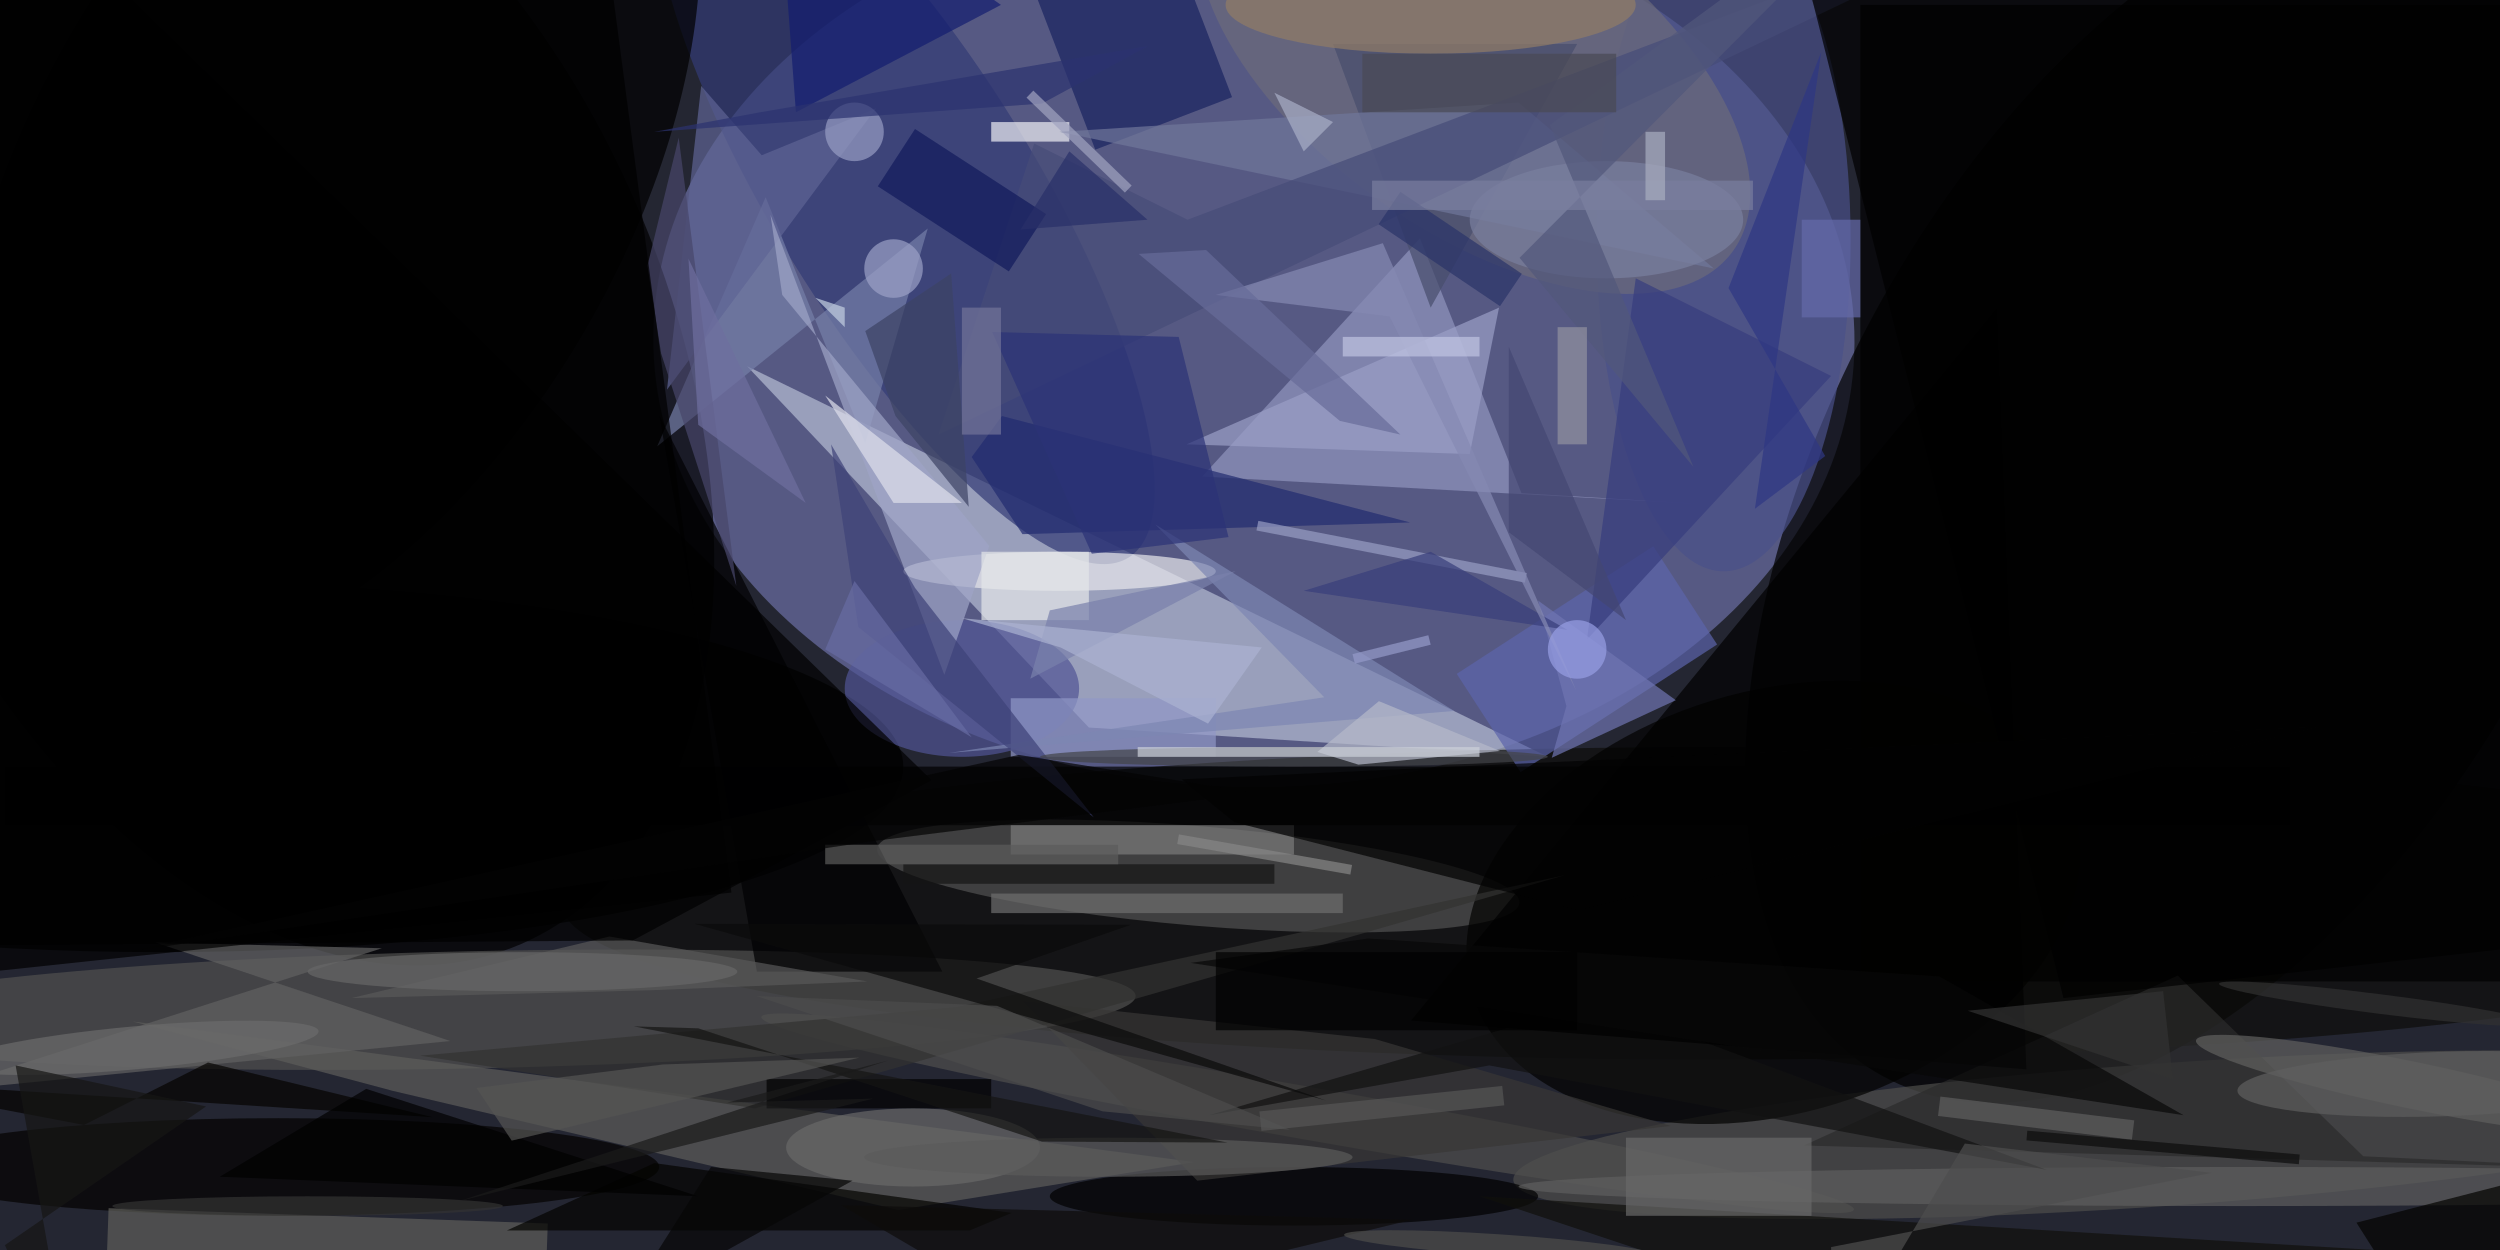
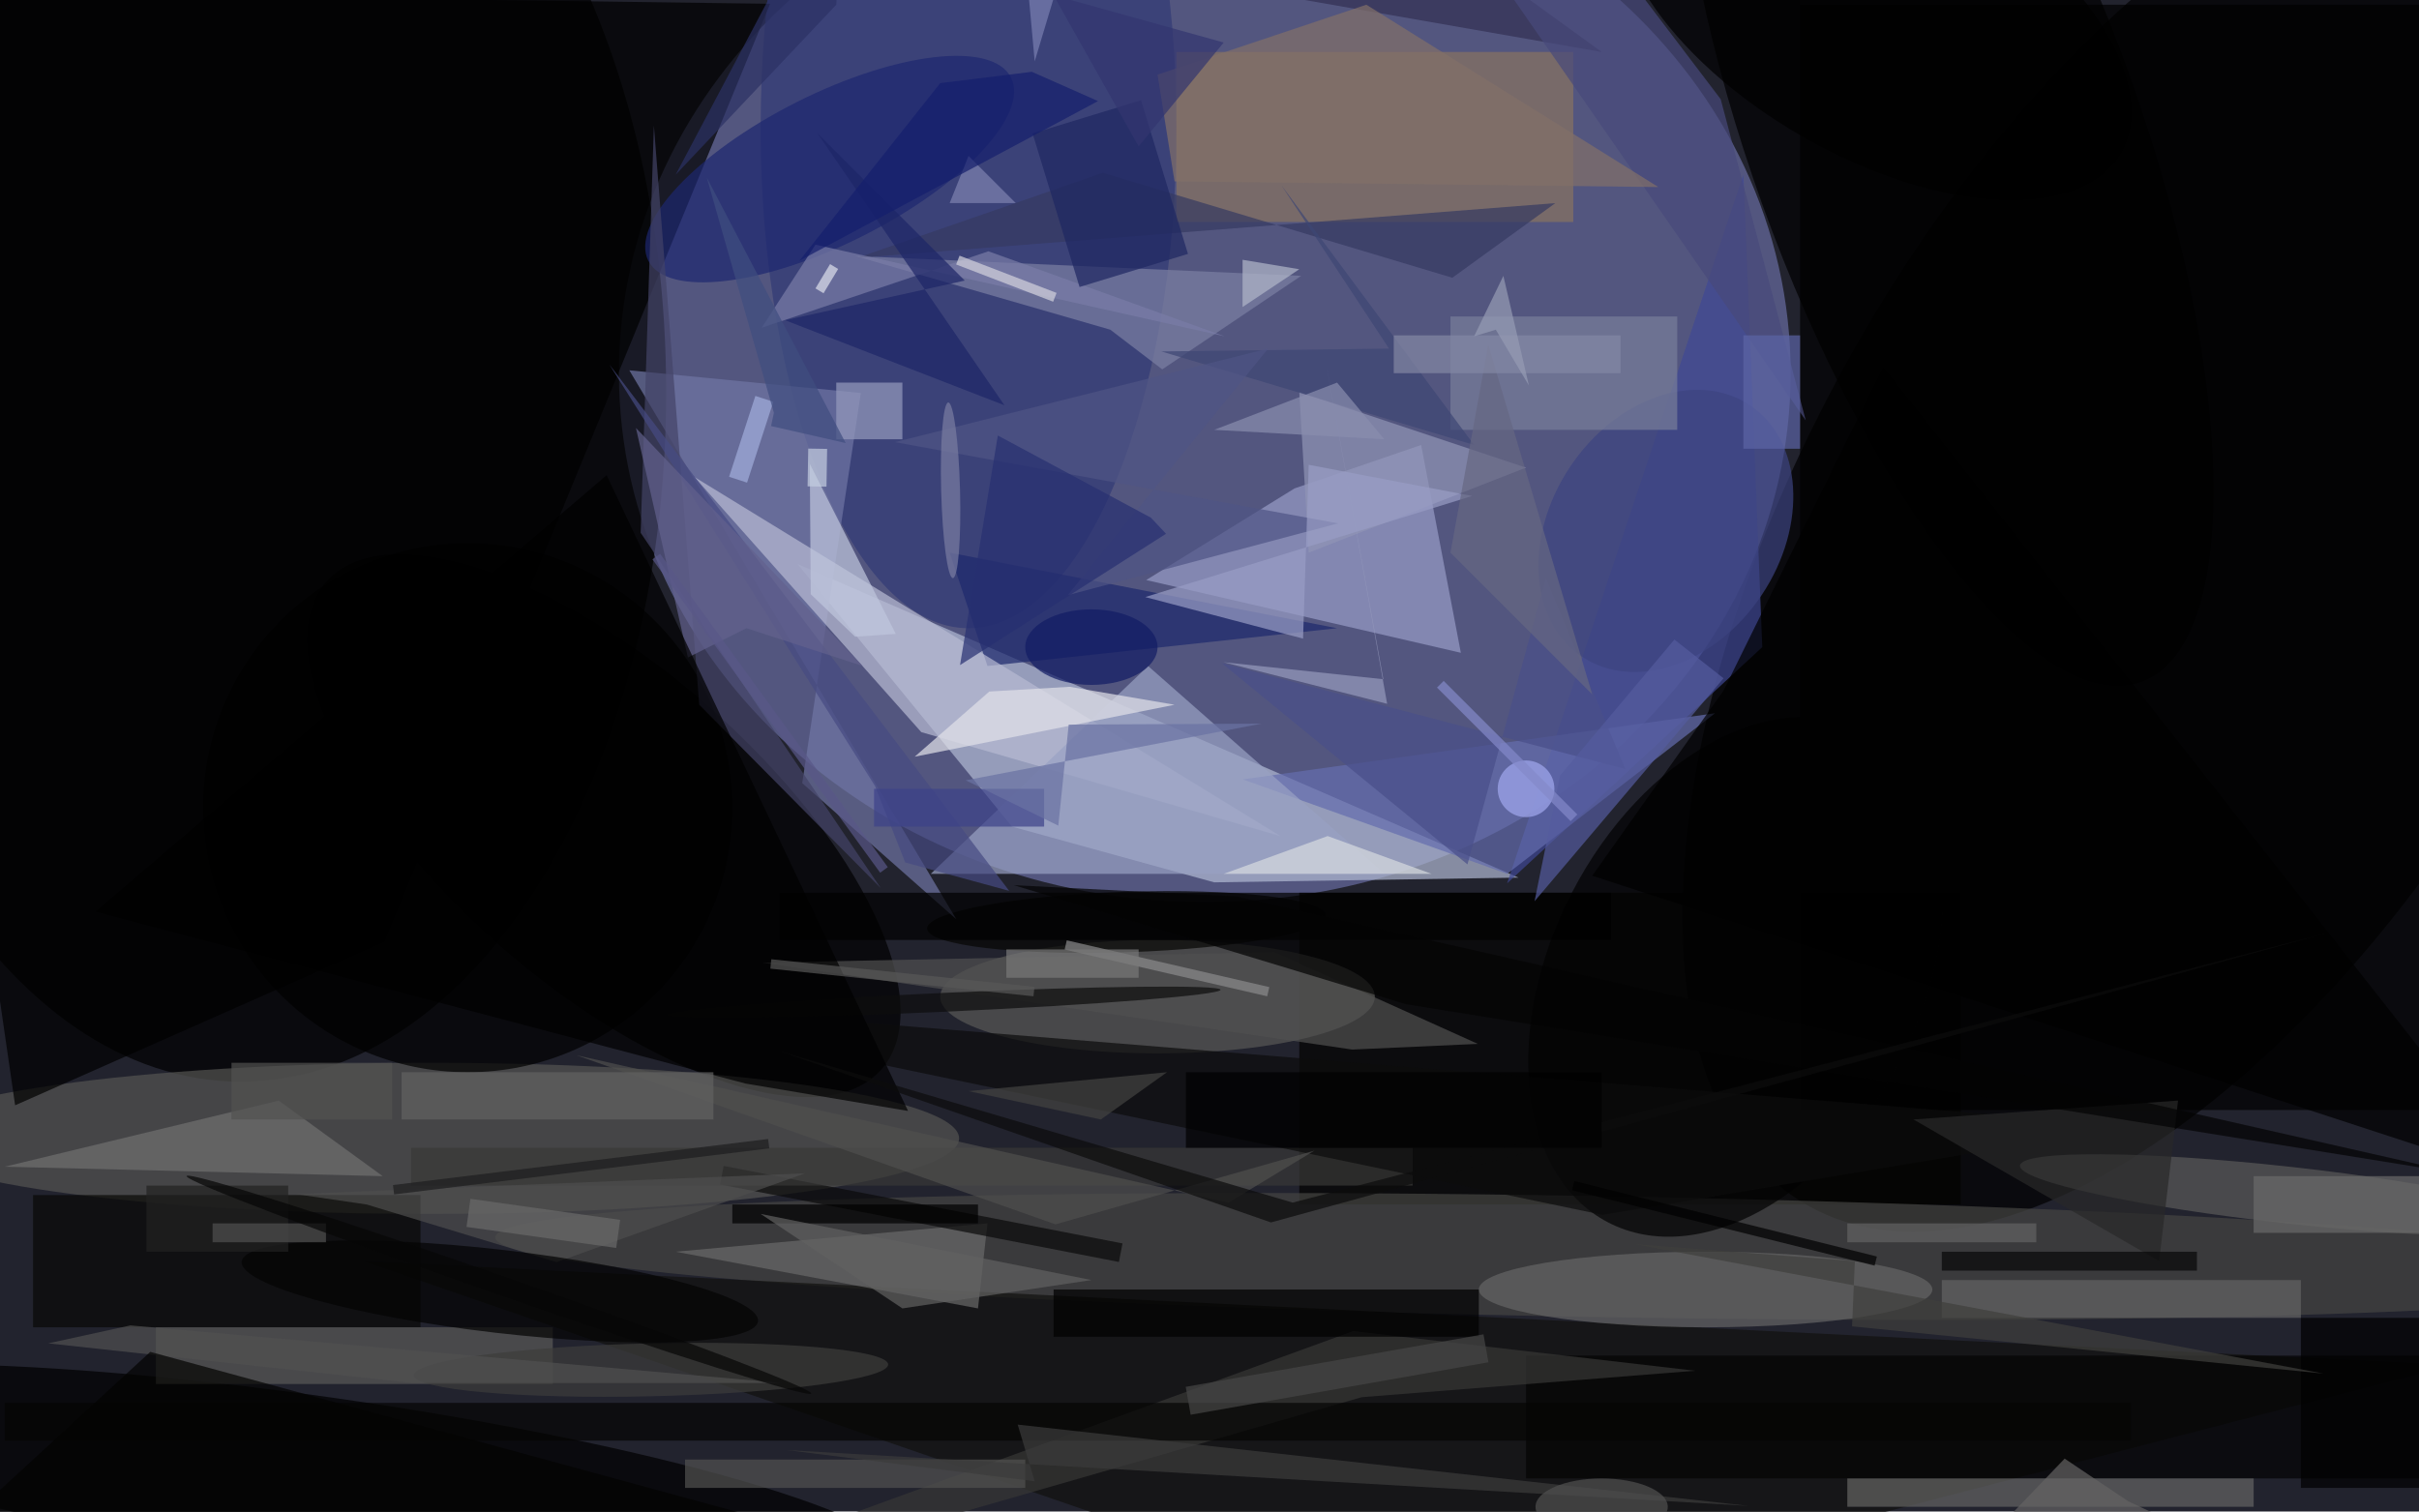
- <svg xmlns="http://www.w3.org/2000/svg" version="1.1" width="1024" height="512">
-   <rect x="0" y="0" width="1024" height="512" fill="#242632" />
-   <g transform="scale(4.0) translate(0.5 0.5)">
-     <g transform="translate(127.9 34.3) rotate(90.3) scale(45.8 61.5)">
-       <ellipse fill="#6b70a6" fill-opacity="0.7" cx="0" cy="0" rx="1" ry="1" />
-     </g>
-     <g transform="translate(224.9 49.8) rotate(-61.5) scale(68.2 38.1)">
+ <svg xmlns="http://www.w3.org/2000/svg" version="1.1" width="1280" height="800">
+   <rect x="0" y="0" width="1280" height="800" fill="#22232e" />
+   <g transform="scale(5.0) translate(0.5 0.5)">
+     <ellipse fill="#696da2" fill-opacity="0.7" cx="127" cy="39" rx="62" ry="56" />
+     <g transform="translate(231.2 56.2) rotate(209.7) scale(40.6 81.6)">
      <ellipse fill="#000000" fill-opacity="0.7" cx="0" cy="0" rx="1" ry="1" />
    </g>
-     <g transform="translate(27.1 36.6) rotate(156.6) scale(40.9 64.9)">
+     <ellipse fill="#000000" fill-opacity="0.7" cx="25" cy="41" rx="45" ry="73" />
+     <polygon fill="#b1b9d4" fill-opacity="0.7" points="128.0,92.9,160.2,92.4,83.9,59.2,106.6,87.0" />
+     <ellipse fill="#313975" fill-opacity="0.7" cx="102" cy="13" rx="22" ry="53" />
+     <g transform="translate(63.4 86.9) rotate(131.3) scale(16.8 39.1)">
      <ellipse fill="#000000" fill-opacity="0.7" cx="0" cy="0" rx="1" ry="1" />
    </g>
-     <polygon fill="#b5bcd4" fill-opacity="0.7" points="76,37 158,77 111,74" />
-     <ellipse fill="#0d0d0a" fill-opacity="0.7" cx="175" cy="92" rx="118" ry="16" />
-     <g transform="translate(48.0 102.9) rotate(268.8) scale(6.0 67.8)">
-       <ellipse fill="#51514f" fill-opacity="0.7" cx="0" cy="0" rx="1" ry="1" />
-     </g>
-     <g transform="translate(122.2 89.2) rotate(4.8) scale(33.0 5.1)">
-       <ellipse fill="#525252" fill-opacity="0.7" cx="0" cy="0" rx="1" ry="1" />
-     </g>
-     <g transform="translate(92.1 19.3) rotate(238.4) scale(43.8 13.4)">
-       <ellipse fill="#323b75" fill-opacity="0.7" cx="0" cy="0" rx="1" ry="1" />
-     </g>
-     <rect fill="#000000" fill-opacity="0.7" x="190" y="0" width="66" height="100" />
-     <ellipse fill="#000000" fill-opacity="0.7" cx="16" cy="78" rx="76" ry="19" />
-     <g transform="translate(220.9 115.7) rotate(266.0) scale(7.3 66.6)">
-       <ellipse fill="#4e4e4b" fill-opacity="0.7" cx="0" cy="0" rx="1" ry="1" />
-     </g>
-     <polygon fill="#9195be" fill-opacity="0.7" points="144.9,23.9,155.3,50.0,173.5,51.1,122.6,48.3" />
-     <ellipse fill="#49508a" fill-opacity="0.7" cx="176" cy="24" rx="13" ry="34" />
-     <polygon fill="#5d5d5a" fill-opacity="0.7" points="39.7,111.2,91.5,123.4,121.8,118.5,13.1,104.1" />
-     <ellipse fill="#030200" fill-opacity="0.7" cx="28" cy="119" rx="39" ry="5" />
-     <g transform="translate(33.1 18.1) rotate(300.2) scale(54.9 30.4)">
+     <g transform="translate(205.4 14.2) rotate(70.2) scale(61.1 20.6)">
      <ellipse fill="#000000" fill-opacity="0.7" cx="0" cy="0" rx="1" ry="1" />
    </g>
-     <g transform="translate(181.1 91.9) rotate(163.0) scale(32.2 21.6)">
-       <ellipse fill="#020201" fill-opacity="0.7" cx="0" cy="0" rx="1" ry="1" />
+     <ellipse fill="#555552" fill-opacity="0.7" cx="45" cy="120" rx="56" ry="8" />
+     <g transform="translate(33.7 156.4) rotate(278.1) scale(9.0 62.4)">
+       <ellipse fill="#000000" fill-opacity="0.7" cx="0" cy="0" rx="1" ry="1" />
    </g>
-     <g transform="translate(114 0) rotate(249) scale(26 15)">
-       <rect fill="#192360" fill-opacity="0.7" x="-0.5" y="-0.5" width="1" height="1" />
+     <rect fill="#030301" fill-opacity="0.7" x="137" y="94" width="70" height="33" />
+     <g transform="translate(167.9 132.5) rotate(181.0) scale(116.0 6.4)">
+       <ellipse fill="#454542" fill-opacity="0.7" cx="0" cy="0" rx="1" ry="1" />
    </g>
-     <g transform="translate(33 127) rotate(182) scale(45 6)">
-       <rect fill="#5f5e5b" fill-opacity="0.7" x="-0.5" y="-0.5" width="1" height="1" />
+     <polygon fill="#3f4894" fill-opacity="0.7" points="186,68 184,18 159,93" />
+     <polygon fill="#989cc6" fill-opacity="0.7" points="136.5,51.2,120.8,60.9,154.1,68.6,149.9,46.6" />
+     <ellipse fill="#595956" fill-opacity="0.7" cx="122" cy="105" rx="23" ry="6" />
+     <rect fill="#887360" fill-opacity="0.7" x="124" y="5" width="42" height="18" />
+     <polygon fill="#12120f" fill-opacity="0.7" points="38,133 151,172 259,144" />
+     <rect fill="#000000" fill-opacity="0.7" x="190" y="0" width="66" height="117" />
+     <polygon fill="#000000" fill-opacity="0.7" points="40.2,99.2,81.0,-0.1,-16.0,-1.4,1.1,116.5" />
+     <g transform="translate(118.7 97.1) rotate(358.1) scale(21.1 3.2)">
+       <ellipse fill="#070704" fill-opacity="0.7" cx="0" cy="0" rx="1" ry="1" />
    </g>
-     <ellipse fill="#000000" fill-opacity="0.7" cx="132" cy="122" rx="25" ry="3" />
-     <g transform="translate(162 67) rotate(237) scale(12 24)">
-       <rect fill="#5c64ab" fill-opacity="0.7" x="-0.5" y="-0.5" width="1" height="1" />
+     <g transform="translate(241.6 126.0) rotate(276.3) scale(3.0 28.5)">
+       <ellipse fill="#5b5b59" fill-opacity="0.7" cx="0" cy="0" rx="1" ry="1" />
    </g>
-     <polygon fill="#7680a8" fill-opacity="0.7" points="66.8,45.2,94.5,22.9,88.1,44.9,77.9,19.7" />
-     <ellipse fill="#e7e7eb" fill-opacity="0.7" cx="108" cy="58" rx="16" ry="2" />
-     <polygon fill="#040401" fill-opacity="0.7" points="98.8,125.5,103.1,123.7,66.5,118.6,51.4,125.5" />
-     <ellipse fill="#515594" fill-opacity="0.7" cx="98" cy="70" rx="12" ry="7" />
-     <g transform="translate(150.4 6.3) rotate(215.3) scale(32.6 16.8)">
-       <ellipse fill="#6b6a7b" fill-opacity="0.7" cx="0" cy="0" rx="1" ry="1" />
+     <rect fill="#090907" fill-opacity="0.7" x="3" y="126" width="41" height="14" />
+     <polygon fill="#6f76a4" fill-opacity="0.7" points="66.1,38.7,100.7,96.8,84.4,82.4,90.6,41.1" />
+     <polygon fill="#656dae" fill-opacity="0.7" points="131,82 181,75 159,92" />
+     <polygon fill="#1d286d" fill-opacity="0.7" points="104,70 141,66 100,58" />
+     <rect fill="#040404" fill-opacity="0.7" x="161" y="143" width="95" height="13" />
+     <polygon fill="#b8bbd3" fill-opacity="0.7" points="135,88 97,77 73,50" />
+     <rect fill="#5b5b58" fill-opacity="0.7" x="16" y="140" width="42" height="6" />
+     <polygon fill="#7b7fa3" fill-opacity="0.7" points="122.5,38.6,137.2,28.7,90.0,26.6,117.0,34.4" />
+     <polygon fill="#6a6a6a" fill-opacity="0.7" points="71,132 103,138 104,129" />
+     <ellipse fill="#000000" fill-opacity="0.7" cx="49" cy="85" rx="28" ry="28" />
+     <g transform="translate(87.3 17.4) rotate(63.2) scale(7.9 21.5)">
+       <ellipse fill="#1d2770" fill-opacity="0.7" cx="0" cy="0" rx="1" ry="1" />
    </g>
-     <polygon fill="#212c6f" fill-opacity="0.7" points="99.0,46.3,102.1,42.1,143.9,53.0,104.2,54.2" />
-     <rect fill="#000000" fill-opacity="0.7" x="0" y="78" width="234" height="6" />
-     <polygon fill="#2b2b2b" fill-opacity="0.7" points="241.5,117.9,271.0,119.3,184.2,116.8,222.5,99.4" />
-     <g transform="translate(133.4 113.5) rotate(10.0) scale(56.8 2.7)">
-       <ellipse fill="#4f4f4d" fill-opacity="0.7" cx="0" cy="0" rx="1" ry="1" />
+     <ellipse fill="#666666" fill-opacity="0.7" cx="180" cy="136" rx="24" ry="4" />
+     <polygon fill="#373736" fill-opacity="0.7" points="178.9,144.6,143.6,147.4,47.7,175.0,142.7,140.4" />
+     <polygon fill="#99a1c3" fill-opacity="0.7" points="146,92 98,92 121,70" />
+     <rect fill="#656563" fill-opacity="0.7" x="195" y="156" width="43" height="3" />
+     <g transform="translate(183.2 102.9) rotate(387.5) scale(19.5 29.3)">
+       <ellipse fill="#020202" fill-opacity="0.7" cx="0" cy="0" rx="1" ry="1" />
    </g>
-     <polygon fill="#010102" fill-opacity="0.7" points="96,99 77,99 67,42" />
-     <rect fill="#eeeef4" fill-opacity="0.7" x="101" y="12" width="8" height="2" />
-     <polygon fill="#484d6d" fill-opacity="0.7" points="161,4 136,4 146,31" />
-     <rect fill="#7b7b7b" fill-opacity="0.7" x="103" y="84" width="29" height="3" />
-     <polygon fill="#626261" fill-opacity="0.7" points="15.4,96.0,38.6,96.6,-7.2,111.3,45.6,106.1" />
-     <polygon fill="#5e6494" fill-opacity="0.7" points="77.5,15.4,71.3,8.3,67.8,39.4,89.2,10.6" />
-     <polygon fill="#373d7e" fill-opacity="0.7" points="187,38 162,65 167,28" />
-     <polygon fill="#131d6f" fill-opacity="0.7" points="102,0 79,-16 81,11" />
-     <polygon fill="#70779a" fill-opacity="0.7" points="155,10 175,27 108,13" />
-     <polygon fill="#474c78" fill-opacity="0.7" points="121.1,22.0,221.4,-16.0,95.6,44.0,105.4,14.2" />
-     <polygon fill="#9a9ec6" fill-opacity="0.7" points="153,31 121,45 150,46" />
-     <polygon fill="#9fa4c7" fill-opacity="0.7" points="96.2,68.6,100.8,55.4,79.6,29.7,78.4,21.5" />
-     <ellipse fill="#5f5f5f" fill-opacity="0.7" cx="229" cy="121" rx="74" ry="2" />
-     <polygon fill="#595959" fill-opacity="0.7" points="35.5,101.7,61.9,95.4,88.3,100.0,66.1,100.9" />
-     <g transform="translate(246.4 110.6) rotate(281.7) scale(2.4 22.5)">
-       <ellipse fill="#60605f" fill-opacity="0.7" cx="0" cy="0" rx="1" ry="1" />
+     <rect fill="#000000" fill-opacity="0.7" x="111" y="136" width="45" height="5" />
+     <g transform="translate(97 128) rotate(101) scale(2 43)">
+       <rect fill="#0b0b0a" fill-opacity="0.7" x="-0.5" y="-0.5" width="1" height="1" />
    </g>
-     <polygon fill="#383736" fill-opacity="0.7" points="122.1,120.4,104.2,102.0,140.3,105.9,170.6,114.8" />
-     <g transform="translate(98 20) rotate(303) scale(7 16)">
-       <rect fill="#121b5c" fill-opacity="0.7" x="-0.5" y="-0.5" width="1" height="1" />
+     <polygon fill="#434367" fill-opacity="0.7" points="92.7,93.5,67.3,55.9,68.7,12.8,73.5,74.1" />
+     <rect fill="#383837" fill-opacity="0.7" x="43" y="121" width="106" height="4" />
+     <g transform="translate(175.8 55.7) rotate(213.7) scale(12.2 16.0)">
+       <ellipse fill="#3d4381" fill-opacity="0.7" cx="0" cy="0" rx="1" ry="1" />
    </g>
-     <polygon fill="#050401" fill-opacity="0.7" points="8.1,114.7,20.8,108.3,43.8,113.9,-16.0,110.1" />
-     <polygon fill="#030300" fill-opacity="0.7" points="268.8,117.5,271.0,120.8,252.4,143.0,240.8,124.7" />
-     <ellipse fill="#927c66" fill-opacity="0.7" cx="146" cy="0" rx="21" ry="5" />
-     <polygon fill="#121212" fill-opacity="0.7" points="123.3,113.7,152.0,108.6,209.1,119.3,163.0,102.1" />
-     <polygon fill="#000000" fill-opacity="0.7" points="271.0,95.0,261.0,-16.0,183.9,-5.2,210.8,101.7" />
-     <polygon fill="#010101" fill-opacity="0.7" points="207,109 204,31 144,104" />
-     <rect fill="#e5e7e9" fill-opacity="0.7" x="100" y="56" width="11" height="7" />
-     <polygon fill="#323231" fill-opacity="0.7" points="42.5,107.6,97.5,102.6,159.8,89.1,76.8,113.0" />
-     <rect fill="#9097c7" fill-opacity="0.7" x="103" y="71" width="21" height="6" />
-     <polygon fill="#7d87b2" fill-opacity="0.7" points="117.8,53.2,148.4,72.3,96.7,76.6,135.1,70.9" />
-     <ellipse fill="#979dc3" fill-opacity="0.7" cx="87" cy="13" rx="3" ry="3" />
-     <polygon fill="#2c3377" fill-opacity="0.7" points="125.3,54.5,111.3,56.2,101.1,33.5,120.2,34.0" />
-     <rect fill="#6e6e6e" fill-opacity="0.7" x="101" y="91" width="36" height="2" />
-     <polygon fill="#000000" fill-opacity="0.7" points="94.9,79.4,-2.7,-15.9,-15.3,96.4,64.3,95.8" />
-     <polygon fill="#10100c" fill-opacity="0.7" points="251,128 214,143 151,122" />
-     <rect fill="#141414" fill-opacity="0.7" x="92" y="88" width="38" height="2" />
-     <polygon fill="#3e4278" fill-opacity="0.7" points="87.4,63.7,84.6,45.0,93.2,59.7,111.5,83.2" />
-     <g transform="translate(142 56) rotate(191) scale(28 1)">
-       <rect fill="#989dc4" fill-opacity="0.7" x="-0.5" y="-0.5" width="1" height="1" />
+     <polygon fill="#464a82" fill-opacity="0.7" points="106.3,93.8,64.0,38.1,92.1,82.7,95.3,90.8" />
+     <polygon fill="#6f6f6f" fill-opacity="0.7" points="29,116 40,124 0,123" />
+     <polygon fill="#0c0c0c" fill-opacity="0.7" points="225.4,118.7,169.1,128.1,91.4,111.9,82.8,107.1" />
+     <rect fill="#787e9a" fill-opacity="0.7" x="153" y="33" width="24" height="12" />
+     <polygon fill="#515150" fill-opacity="0.7" points="134.4,100.3,80.2,101.4,142.6,110.6,155.9,110.0" />
+     <rect fill="#050504" fill-opacity="0.7" x="0" y="148" width="225" height="4" />
+     <polygon fill="#353961" fill-opacity="0.7" points="153.2,28.9,116.2,17.8,90.2,26.8,164.1,21.0" />
+     <rect fill="#525250" fill-opacity="0.7" x="72" y="154" width="36" height="3" />
+     <polygon fill="#000000" fill-opacity="0.7" points="168.0,92.2,266.5,124.4,198.8,38.3,181.9,72.6" />
+     <polygon fill="#9195b6" fill-opacity="0.7" points="138,58 161,49 137,41" />
+     <rect fill="#646464" fill-opacity="0.7" x="205" y="135" width="38" height="4" />
+     <polygon fill="#4e4e4e" fill-opacity="0.7" points="30.8,125.9,84.7,123.7,58.4,133.1,38.3,127.0" />
+     <rect fill="#000000" fill-opacity="0.7" x="82" y="94" width="88" height="5" />
+     <polygon fill="#c0c7dd" fill-opacity="0.7" points="94.3,66.6,90.0,66.9,85.3,62.4,85.2,48.6" />
+     <rect fill="#949abd" fill-opacity="0.7" x="88" y="40" width="7" height="6" />
+     <polygon fill="#d7dce0" fill-opacity="0.7" points="140,88 129,92 151,92" />
+     <g transform="translate(52.4 136.2) rotate(96.6) scale(4.4 27.5)">
+       <ellipse fill="#040403" fill-opacity="0.7" cx="0" cy="0" rx="1" ry="1" />
    </g>
-     <polygon fill="#7076b3" fill-opacity="0.7" points="159.9,71.8,157.0,61.0,171.1,71.2,158.4,77.1" />
-     <polygon fill="#7a81ab" fill-opacity="0.7" points="105,69 107,62 126,58" />
-     <polygon fill="#080808" fill-opacity="0.7" points="198.1,99.5,223.1,113.7,121.4,98.1,139.6,95.6" />
-     <polygon fill="#0d0c0a" fill-opacity="0.7" points="85.6,122.9,144.1,124.4,67.3,143.0,119.9,143.0" />
-     <rect fill="#000000" fill-opacity="0.7" x="78" y="110" width="23" height="3" />
-     <g transform="translate(208 114) rotate(277) scale(2 20)">
-       <rect fill="#5e5e5e" fill-opacity="0.7" x="-0.5" y="-0.5" width="1" height="1" />
+     <polygon fill="#292929" fill-opacity="0.7" points="202,118 230,116 228,133" />
+     <polygon fill="#797da7" fill-opacity="0.7" points="129.1,35.1,85.8,25.4,80.1,34.2,104.1,26.1" />
+     <polygon fill="#333053" fill-opacity="0.7" points="169,5 140,-16 129,-2" />
+     <polygon fill="#e2e2e9" fill-opacity="0.7" points="104.2,72.7,112.7,72.2,123.8,74.1,96.3,79.6" />
+     <polygon fill="#040404" fill-opacity="0.7" points="148.3,105.8,106.8,93.2,130.4,94.4,260.1,123.8" />
+     <polygon fill="#1d2567" fill-opacity="0.7" points="82.6,33.4,101.6,29.2,86.0,13.6,105.8,42.4" />
+     <g transform="translate(68.4 144.5) rotate(268.7) scale(2.8 25.1)">
+       <ellipse fill="#3c3c3b" fill-opacity="0.7" cx="0" cy="0" rx="1" ry="1" />
    </g>
-     <ellipse fill="#696968" fill-opacity="0.7" cx="93" cy="117" rx="13" ry="4" />
-     <polygon fill="#0a0a0a" fill-opacity="0.7" points="115.3,94.2,99.5,99.7,135.3,112.2,70.6,94.1" />
-     <rect fill="#686868" fill-opacity="0.7" x="166" y="116" width="19" height="8" />
-     <polygon fill="#dee0ec" fill-opacity="0.7" points="98,51 91,51 84,40" />
-     <polygon fill="#383e7b" fill-opacity="0.7" points="133,60 146,56 160,64" />
-     <polygon fill="#2e3783" fill-opacity="0.7" points="176.5,29.0,186.0,4.8,179.2,51.6,186.4,46.2" />
-     <polygon fill="#48476a" fill-opacity="0.7" points="67.2,35.7,65.8,26.7,69.0,13.6,74.9,59.5" />
-     <ellipse fill="#424448" fill-opacity="0.7" cx="132" cy="77" rx="26" ry="1" />
-     <polygon fill="#3c4464" fill-opacity="0.7" points="98.7,51.4,96.9,27.5,88.1,33.4,91.2,42.1" />
-     <polygon fill="#8589b3" fill-opacity="0.7" points="124.0,29.7,141.8,31.9,160.9,70.2,141.1,24.4" />
-     <polygon fill="#444672" fill-opacity="0.7" points="154,35 154,54 166,63" />
-     <g transform="translate(153.1 127.0) rotate(273.8) scale(1.1 16.0)">
-       <ellipse fill="#4d4d4a" fill-opacity="0.7" cx="0" cy="0" rx="1" ry="1" />
+     <g transform="translate(117 20) rotate(-17) scale(12 17)">
+       <rect fill="#1f2762" fill-opacity="0.7" x="-0.5" y="-0.5" width="1" height="1" />
    </g>
-     <g transform="translate(148 25) rotate(304) scale(4 15)">
-       <rect fill="#2a3468" fill-opacity="0.7" x="-0.5" y="-0.5" width="1" height="1" />
+     <g transform="translate(123 102) rotate(373) scale(22 1)">
+       <rect fill="#8b8b8c" fill-opacity="0.7" x="-0.5" y="-0.5" width="1" height="1" />
    </g>
-     <rect fill="#727499" fill-opacity="0.7" x="98" y="31" width="4" height="13" />
-     <ellipse fill="#7a809f" fill-opacity="0.7" cx="164" cy="22" rx="14" ry="6" />
-     <ellipse fill="#9ca2c6" fill-opacity="0.7" cx="91" cy="27" rx="3" ry="3" />
-     <polygon fill="#2b3270" fill-opacity="0.7" points="117.1,4.2,106.2,10.1,66.5,13.0,77.3,11.0" />
-     <polygon fill="#a8aec6" fill-opacity="0.7" points="130,9 136,12 133,15" />
-     <g transform="translate(243.1 102.3) rotate(187.2) scale(16.5 1.0)">
-       <ellipse fill="#313131" fill-opacity="0.7" cx="0" cy="0" rx="1" ry="1" />
+     <rect fill="#000000" fill-opacity="0.7" x="243" y="139" width="13" height="18" />
+     <rect fill="#080808" fill-opacity="0.7" x="205" y="132" width="27" height="2" />
+     <polygon fill="#4f4f4e" fill-opacity="0.7" points="60.5,111.2,111.2,129.1,138.6,121.3,129.5,126.8" />
+     <polygon fill="#3e4774" fill-opacity="0.7" points="122.4,36.7,155.5,46.6,135.1,19.1,146.5,36.4" />
+     <polygon fill="#3b3b3b" fill-opacity="0.7" points="107.2,150.3,184.5,158.9,82.8,153.0,109.0,156.3" />
+     <polygon fill="#4f5485" fill-opacity="0.7" points="133.7,36.4,112.5,62.5,141.1,54.9,94.2,46.3" />
+     <g transform="translate(99.4 105.6) rotate(267.4) scale(1.0 29.3)">
+       <ellipse fill="#0e0e0d" fill-opacity="0.7" cx="0" cy="0" rx="1" ry="1" />
    </g>
-     <polygon fill="#020202" fill-opacity="0.7" points="120.5,79.3,125.9,83.7,161.1,92.7,237.0,73.9" />
-     <polygon fill="#b6bac9" fill-opacity="0.7" points="134.4,76.5,138.6,77.8,153.1,76.4,140.7,71.3" />
-     <polygon fill="#4c4c4c" fill-opacity="0.7" points="112.4,113.3,77.0,101.5,101.6,102.5,131.6,115.2" />
-     <g transform="translate(249.8 110.5) rotate(88.1) scale(3.3 21.2)">
-       <ellipse fill="#5f5f5f" fill-opacity="0.7" cx="0" cy="0" rx="1" ry="1" />
+     <polygon fill="#48497b" fill-opacity="0.7" points="165.5,-11.2,149.0,-16.0,190.6,44.0,181.6,10.0" />
+     <rect fill="#222222" fill-opacity="0.7" x="15" y="125" width="15" height="7" />
+     <rect fill="#3c4289" fill-opacity="0.7" x="92" y="83" width="18" height="4" />
+     <polygon fill="#969abc" fill-opacity="0.7" points="129.0,69.6,145.9,71.4,139.9,38.3,146.3,74.0" />
+     <g transform="translate(106 29) rotate(291) scale(1 11)">
+       <rect fill="#d3d4dd" fill-opacity="0.7" x="-0.5" y="-0.5" width="1" height="1" />
    </g>
-     <g transform="translate(13.3 106.8) rotate(174.8) scale(18.9 2.2)">
-       <ellipse fill="#6b6b6b" fill-opacity="0.7" cx="0" cy="0" rx="1" ry="1" />
+     <polygon fill="#646363" fill-opacity="0.7" points="244.8,167.9,224.7,158.4,218.0,153.9,204.0,168.5" />
+     <polygon fill="#6a72a3" fill-opacity="0.7" points="111.5,86.9,112.6,76.2,133.0,76.1,101.7,82.1" />
+     <g transform="translate(100.1 51.4) rotate(268.5) scale(9.3 1.0)">
+       <ellipse fill="#7a7ca1" fill-opacity="0.7" cx="0" cy="0" rx="1" ry="1" />
    </g>
-     <rect fill="#646aaa" fill-opacity="0.7" x="184" y="22" width="6" height="10" />
-     <rect fill="#5c5c5c" fill-opacity="0.7" x="84" y="86" width="30" height="2" />
-     <polygon fill="#000000" fill-opacity="0.7" points="71,122 37,111 22,120" />
-     <polygon fill="#676c99" fill-opacity="0.7" points="116.1,25.5,123.0,25.1,142.9,44.0,136.7,42.6" />
-     <polygon fill="#323232" fill-opacity="0.7" points="222,110 201,103 221,101" />
-     <ellipse fill="#989fe5" fill-opacity="0.7" cx="161" cy="66" rx="3" ry="3" />
-     <g transform="translate(129 87) rotate(190) scale(18 1)">
-       <rect fill="#878787" fill-opacity="0.7" x="-0.5" y="-0.5" width="1" height="1" />
+     <polygon fill="#494f8a" fill-opacity="0.7" points="171.5,80.9,163.1,60.7,154.8,91.0,128.8,69.7" />
+     <g transform="translate(182 129) rotate(194) scale(33 1)">
+       <rect fill="#000000" fill-opacity="0.7" x="-0.5" y="-0.5" width="1" height="1" />
    </g>
-     <polygon fill="#676ba3" fill-opacity="0.7" points="87,59 84,66 99,75" />
-     <ellipse fill="#333333" fill-opacity="0.7" cx="31" cy="123" rx="20" ry="1" />
-     <g transform="translate(221 117) rotate(95) scale(1 28)">
-       <rect fill="#0c0c0c" fill-opacity="0.7" x="-0.5" y="-0.5" width="1" height="1" />
+     <polygon fill="#999dc5" fill-opacity="0.7" points="120.7,62.7,155.3,52.0,138.0,48.7,137.4,67.1" />
+     <polygon fill="#63628e" fill-opacity="0.7" points="90.8,70.0,78.5,66.0,72.3,69.1,66.8,44.8" />
+     <ellipse fill="#505050" fill-opacity="0.7" cx="169" cy="159" rx="7" ry="3" />
+     <g transform="translate(79 46) rotate(18) scale(2 9)">
+       <rect fill="#a2afdc" fill-opacity="0.7" x="-0.5" y="-0.5" width="1" height="1" />
    </g>
-     <polygon fill="#000000" fill-opacity="0.7" points="60.3,-16.0,74.4,90.9,-1.5,99.0,-16.0,-16.0" />
-     <g transform="translate(141 113) rotate(174) scale(25 2)">
-       <rect fill="#565656" fill-opacity="0.7" x="-0.5" y="-0.5" width="1" height="1" />
+     <polygon fill="#b1b7c9" fill-opacity="0.7" points="131,32 137,28 131,27" />
+     <polygon fill="#7e82b0" fill-opacity="0.7" points="107,21 100,21 102,16" />
+     <polygon fill="#151e6d" fill-opacity="0.7" points="99.0,8.3,84.1,27.1,115.7,10.2,108.7,7.1" />
+     <polygon fill="#000000" fill-opacity="0.7" points="9.6,96.0,63.7,49.8,95.6,117.1,78.4,114.2" />
+     <ellipse fill="#a1a8ee" fill-opacity="0.7" cx="161" cy="83" rx="3" ry="3" />
+     <polygon fill="#272f71" fill-opacity="0.7" points="122.9,56.0,121.3,54.3,105.1,45.6,101.1,69.9" />
+     <rect fill="#626262" fill-opacity="0.7" x="42" y="113" width="33" height="5" />
+     <rect fill="#6a6a6a" fill-opacity="0.7" x="238" y="124" width="18" height="6" />
+     <polygon fill="#434341" fill-opacity="0.7" points="102,115 116,118 123,113" />
+     <g transform="translate(95 103) rotate(186) scale(28 1)">
+       <rect fill="#585858" fill-opacity="0.7" x="-0.5" y="-0.5" width="1" height="1" />
    </g>
-     <polygon fill="#52577b" fill-opacity="0.7" points="196.8,-16.0,155.1,25.9,172.9,47.3,158.2,12.3" />
-     <polygon fill="#030304" fill-opacity="0.7" points="89.1,85.6,128.1,80.7,103.8,76.8,12.4,97.0" />
-     <ellipse fill="#5a5a5a" fill-opacity="0.7" cx="113" cy="118" rx="25" ry="2" />
-     <polygon fill="#4d4d4d" fill-opacity="0.7" points="187.5,138.8,200.7,116.6,226.0,119.6,187.0,127.2" />
-     <polygon fill="#161615" fill-opacity="0.7" points="1.1,108.6,20.6,112.8,0.0,127.0,7.2,143.0" />
-     <polygon fill="#c4d1e1" fill-opacity="0.7" points="86,33 86,31 83,30" />
-     <rect fill="#ccd0d9" fill-opacity="0.7" x="116" y="76" width="35" height="1" />
-     <ellipse fill="#676767" fill-opacity="0.7" cx="53" cy="99" rx="22" ry="2" />
-     <polygon fill="#151513" fill-opacity="0.7" points="106.2,116.4,125.2,116.5,64.4,104.6,71.0,104.8" />
-     <polygon fill="#070706" fill-opacity="0.7" points="72.3,119.0,57.1,143.0,46.0,143.0,86.8,120.4" />
-     <rect fill="#c0c3e1" fill-opacity="0.7" x="137" y="34" width="14" height="2" />
-     <polygon fill="#acb3d2" fill-opacity="0.7" points="98.0,62.8,108.1,65.8,123.2,73.6,128.7,65.8" />
-     <rect fill="#797e9e" fill-opacity="0.7" x="140" y="18" width="39" height="3" />
-     <rect fill="#9292a0" fill-opacity="0.7" x="159" y="33" width="3" height="12" />
-     <polygon fill="#6e6e9e" fill-opacity="0.7" points="82,51 71,43 70,26" />
-     <g transform="translate(142 66) rotate(346) scale(8 1)">
-       <rect fill="#949bca" fill-opacity="0.7" x="-0.5" y="-0.5" width="1" height="1" />
+     <polygon fill="#666782" fill-opacity="0.7" points="157,36 153,58 168,73" />
+     <polygon fill="#555c9f" fill-opacity="0.7" points="176.7,67.2,181.9,71.3,161.9,94.9,164.6,81.6" />
+     <ellipse fill="#121c64" fill-opacity="0.7" cx="115" cy="68" rx="7" ry="4" />
+     <polygon fill="#0c0c0c" fill-opacity="0.7" points="82.1,110.8,136.3,126.8,245.6,98.3,134.0,128.9" />
+     <polygon fill="#898daf" fill-opacity="0.7" points="128,45 141,40 146,46" />
+     <rect fill="#515150" fill-opacity="0.7" x="22" y="129" width="12" height="2" />
+     <g transform="translate(86 49) rotate(361) scale(2 4)">
+       <rect fill="#c3cde0" fill-opacity="0.7" x="-0.5" y="-0.5" width="1" height="1" />
    </g>
-     <polygon fill="#545453" fill-opacity="0.7" points="67.4,108.5,87.5,107.8,51.9,116.3,48.3,110.9" />
-     <rect fill="#494955" fill-opacity="0.7" x="139" y="5" width="26" height="6" />
-     <rect fill="#a8adc0" fill-opacity="0.7" x="168" y="13" width="2" height="7" />
-     <polygon fill="#292f68" fill-opacity="0.7" points="109,15 104,23 117,22" />
-     <g transform="translate(110 14) rotate(134) scale(1 14)">
-       <rect fill="#a0a3bf" fill-opacity="0.7" x="-0.5" y="-0.5" width="1" height="1" />
+     <rect fill="#5c64a6" fill-opacity="0.7" x="184" y="35" width="6" height="12" />
+     <rect fill="#8388a4" fill-opacity="0.7" x="147" y="35" width="24" height="4" />
+     <g transform="translate(141 145) rotate(170) scale(32 3)">
+       <rect fill="#474747" fill-opacity="0.7" x="-0.5" y="-0.5" width="1" height="1" />
    </g>
-     <rect fill="#000000" fill-opacity="0.7" x="124" y="97" width="37" height="8" />
-     <polygon fill="#1b1b1b" fill-opacity="0.7" points="46.5,122.5,90.4,108.1,74.0,112.4,88.9,112.0" />
+     <polygon fill="#3f4d7f" fill-opacity="0.7" points="81.4,43.2,74.3,18.3,89.0,46.4,81.1,44.6" />
+     <polygon fill="#797fb1" fill-opacity="0.7" points="112,-4 109,6 107,-16" />
+     <polygon fill="#2b3164" fill-opacity="0.7" points="71,18 89,-16 88,0" />
+     <rect fill="#636363" fill-opacity="0.7" x="195" y="129" width="20" height="2" />
+     <g transform="translate(87 29) rotate(121) scale(3 1)">
+       <rect fill="#dde0ec" fill-opacity="0.7" x="-0.5" y="-0.5" width="1" height="1" />
+     </g>
+     <polygon fill="#826f68" fill-opacity="0.7" points="175.0,19.3,144.1,-0.0,122.0,7.4,123.8,18.7" />
+     <rect fill="#010101" fill-opacity="0.7" x="77" y="127" width="26" height="2" />
+     <polygon fill="#505050" fill-opacity="0.7" points="4.6,141.7,43.2,145.9,82.3,145.9,13.3,139.8" />
+     <g transform="translate(159 79) rotate(45) scale(20 1)">
+       <rect fill="#838ac9" fill-opacity="0.7" x="-0.5" y="-0.5" width="1" height="1" />
+     </g>
+     <polygon fill="#3f3f3d" fill-opacity="0.7" points="172.5,131.2,245.4,144.9,195.5,139.9,195.8,133.0" />
+     <rect fill="#000000" fill-opacity="0.7" x="125" y="113" width="44" height="8" />
+     <polygon fill="#32356f" fill-opacity="0.7" points="129,4 120,15 111,-1" />
+     <g transform="translate(197.9 0.7) rotate(299.8) scale(15.3 30.1)">
+       <ellipse fill="#000000" fill-opacity="0.7" cx="0" cy="0" rx="1" ry="1" />
+     </g>
+     <g transform="translate(52.3 135.5) rotate(19.2) scale(35.0 1.0)">
+       <ellipse fill="#060606" fill-opacity="0.7" cx="0" cy="0" rx="1" ry="1" />
+     </g>
+     <rect fill="#787878" fill-opacity="0.7" x="106" y="100" width="14" height="3" />
+     <polygon fill="#626262" fill-opacity="0.7" points="95,138 80,128 115,135" />
+     <g transform="translate(57 129) rotate(278) scale(3 16)">
+       <rect fill="#6a6a6a" fill-opacity="0.7" x="-0.5" y="-0.5" width="1" height="1" />
+     </g>
+     <rect fill="#525251" fill-opacity="0.7" x="24" y="112" width="17" height="6" />
+     <polygon fill="#030302" fill-opacity="0.7" points="54.7,164.1,-7.0,163.2,15.4,142.6,134.2,175.0" />
+     <polygon fill="#969cb4" fill-opacity="0.7" points="161.3,40.3,158.6,28.7,155.5,35.1,157.8,34.4" />
+     <g transform="translate(61 123) rotate(173) scale(40 1)">
+       <rect fill="#1d1d1e" fill-opacity="0.7" x="-0.5" y="-0.5" width="1" height="1" />
+     </g>
+     <g transform="translate(81 75) rotate(324) scale(1 41)">
+       <rect fill="#595788" fill-opacity="0.7" x="-0.5" y="-0.5" width="1" height="1" />
+     </g>
  </g>
</svg>
